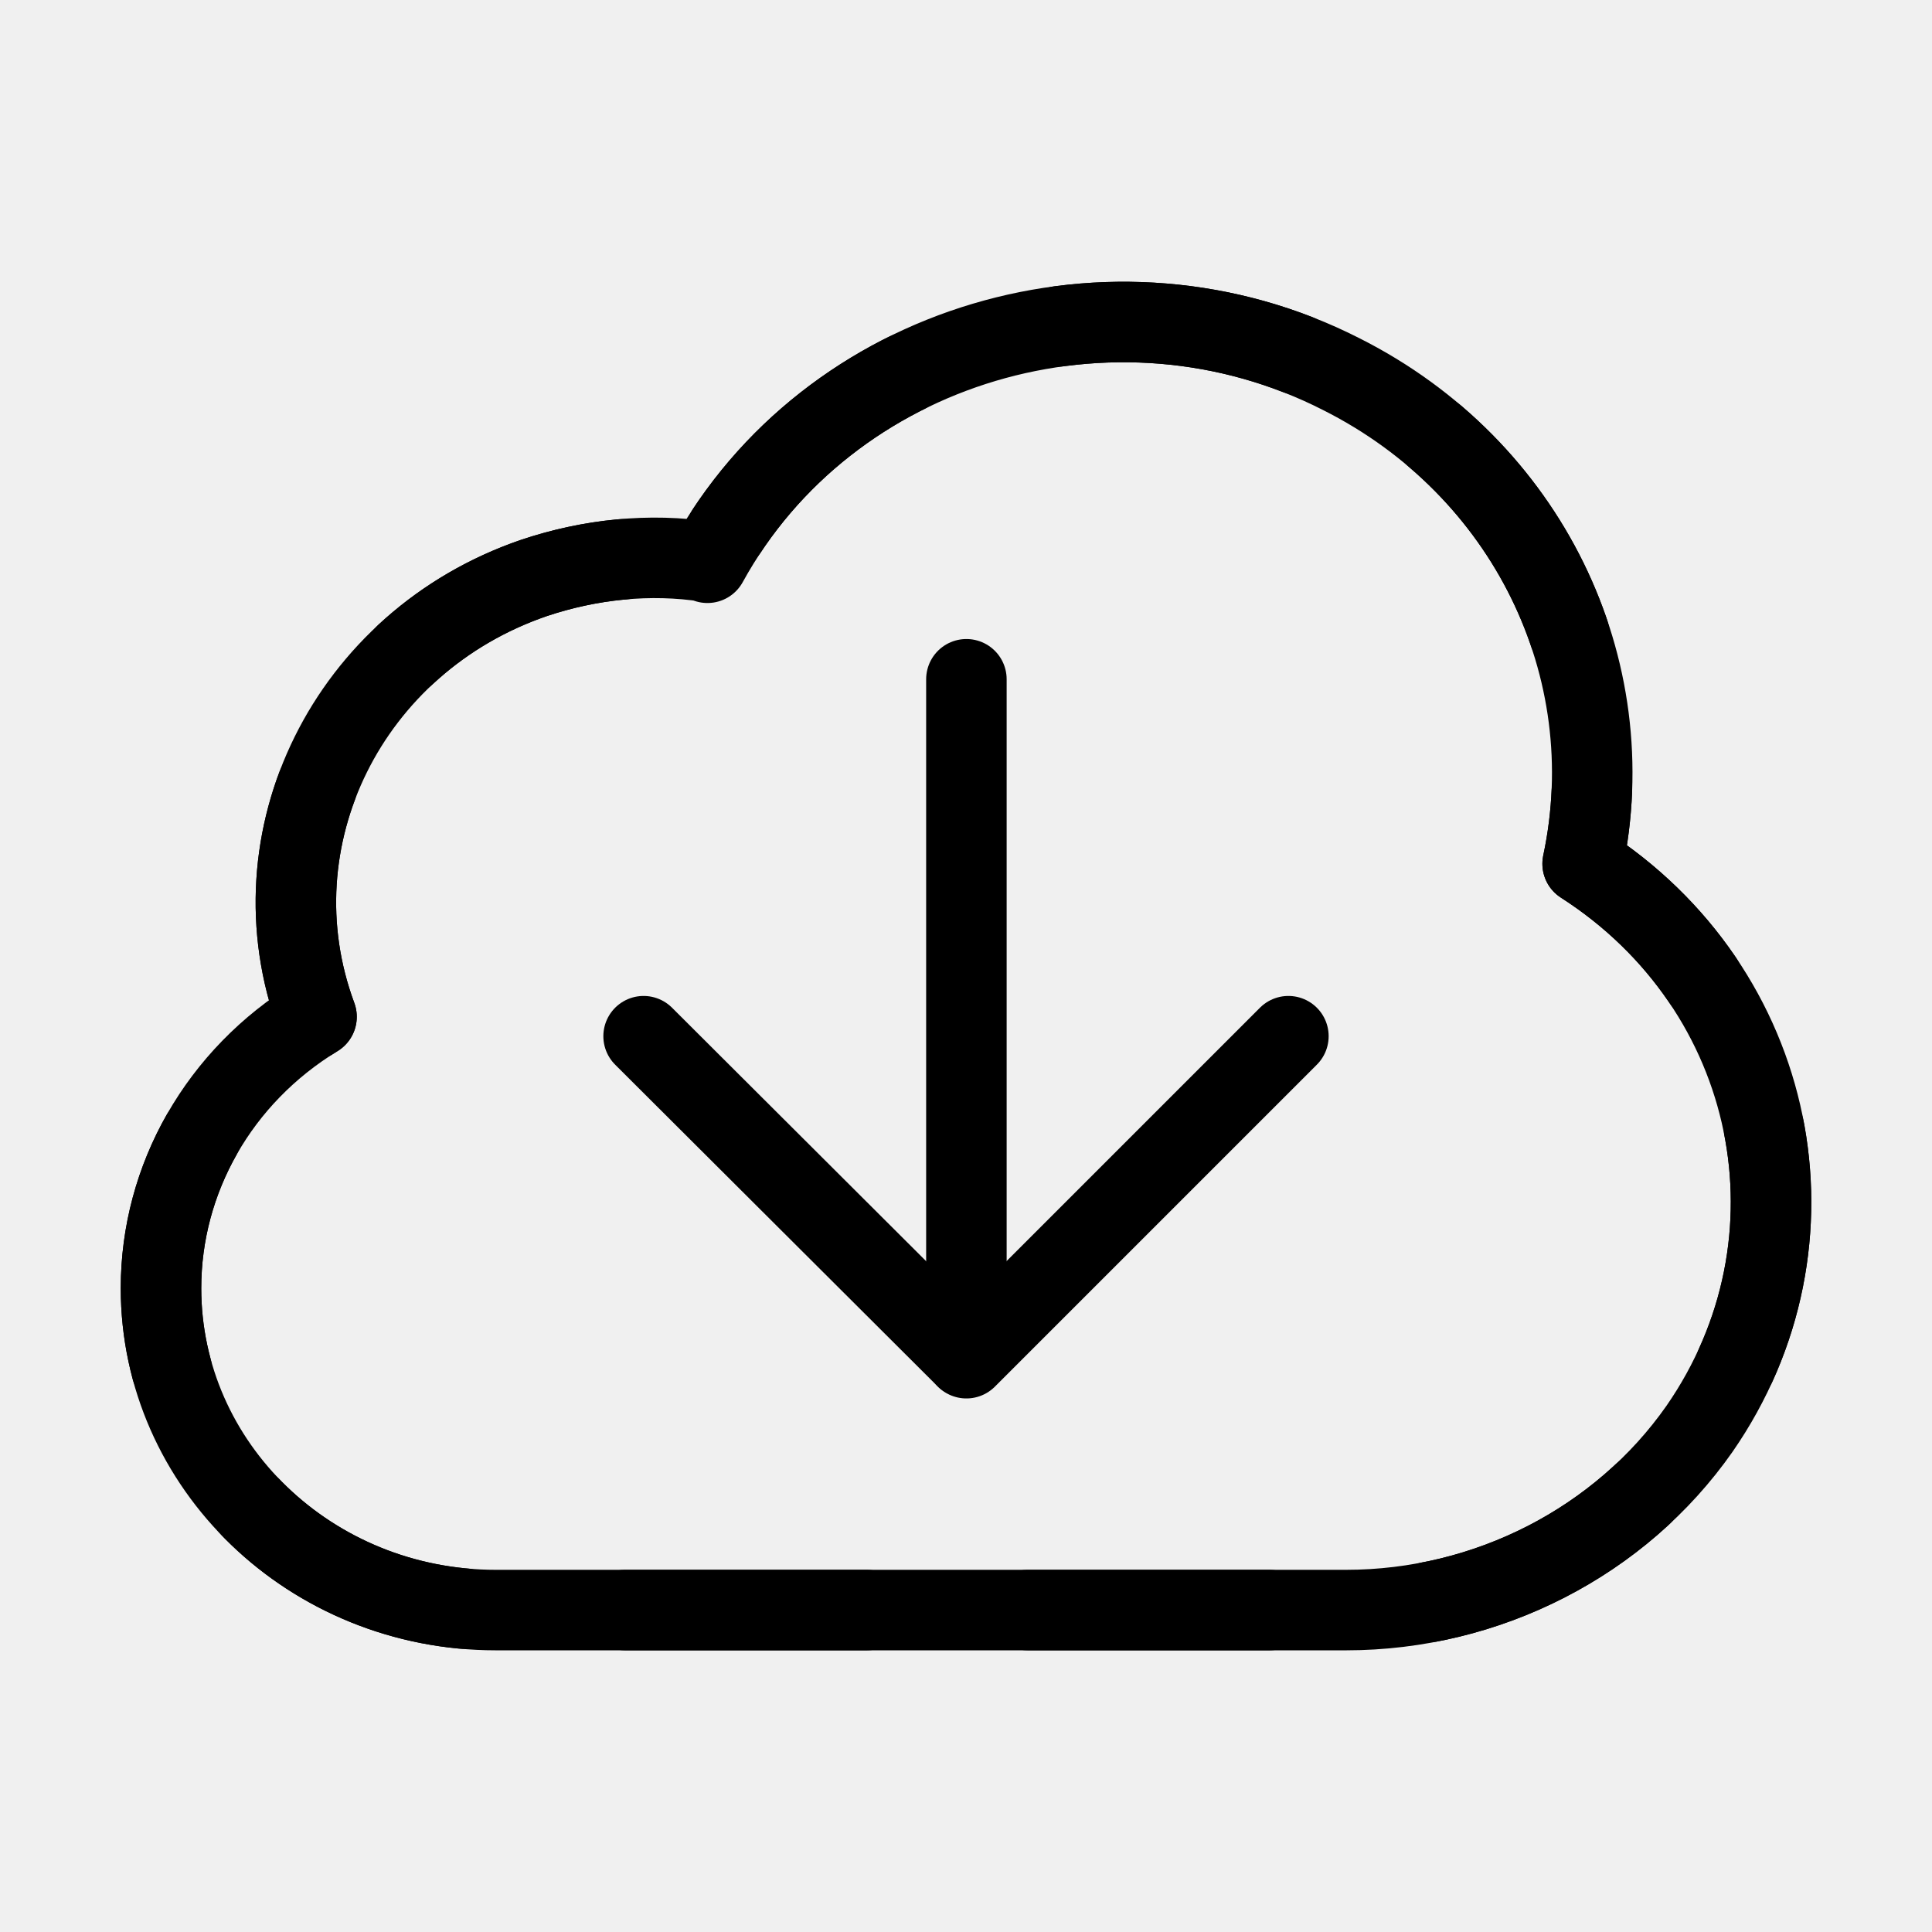
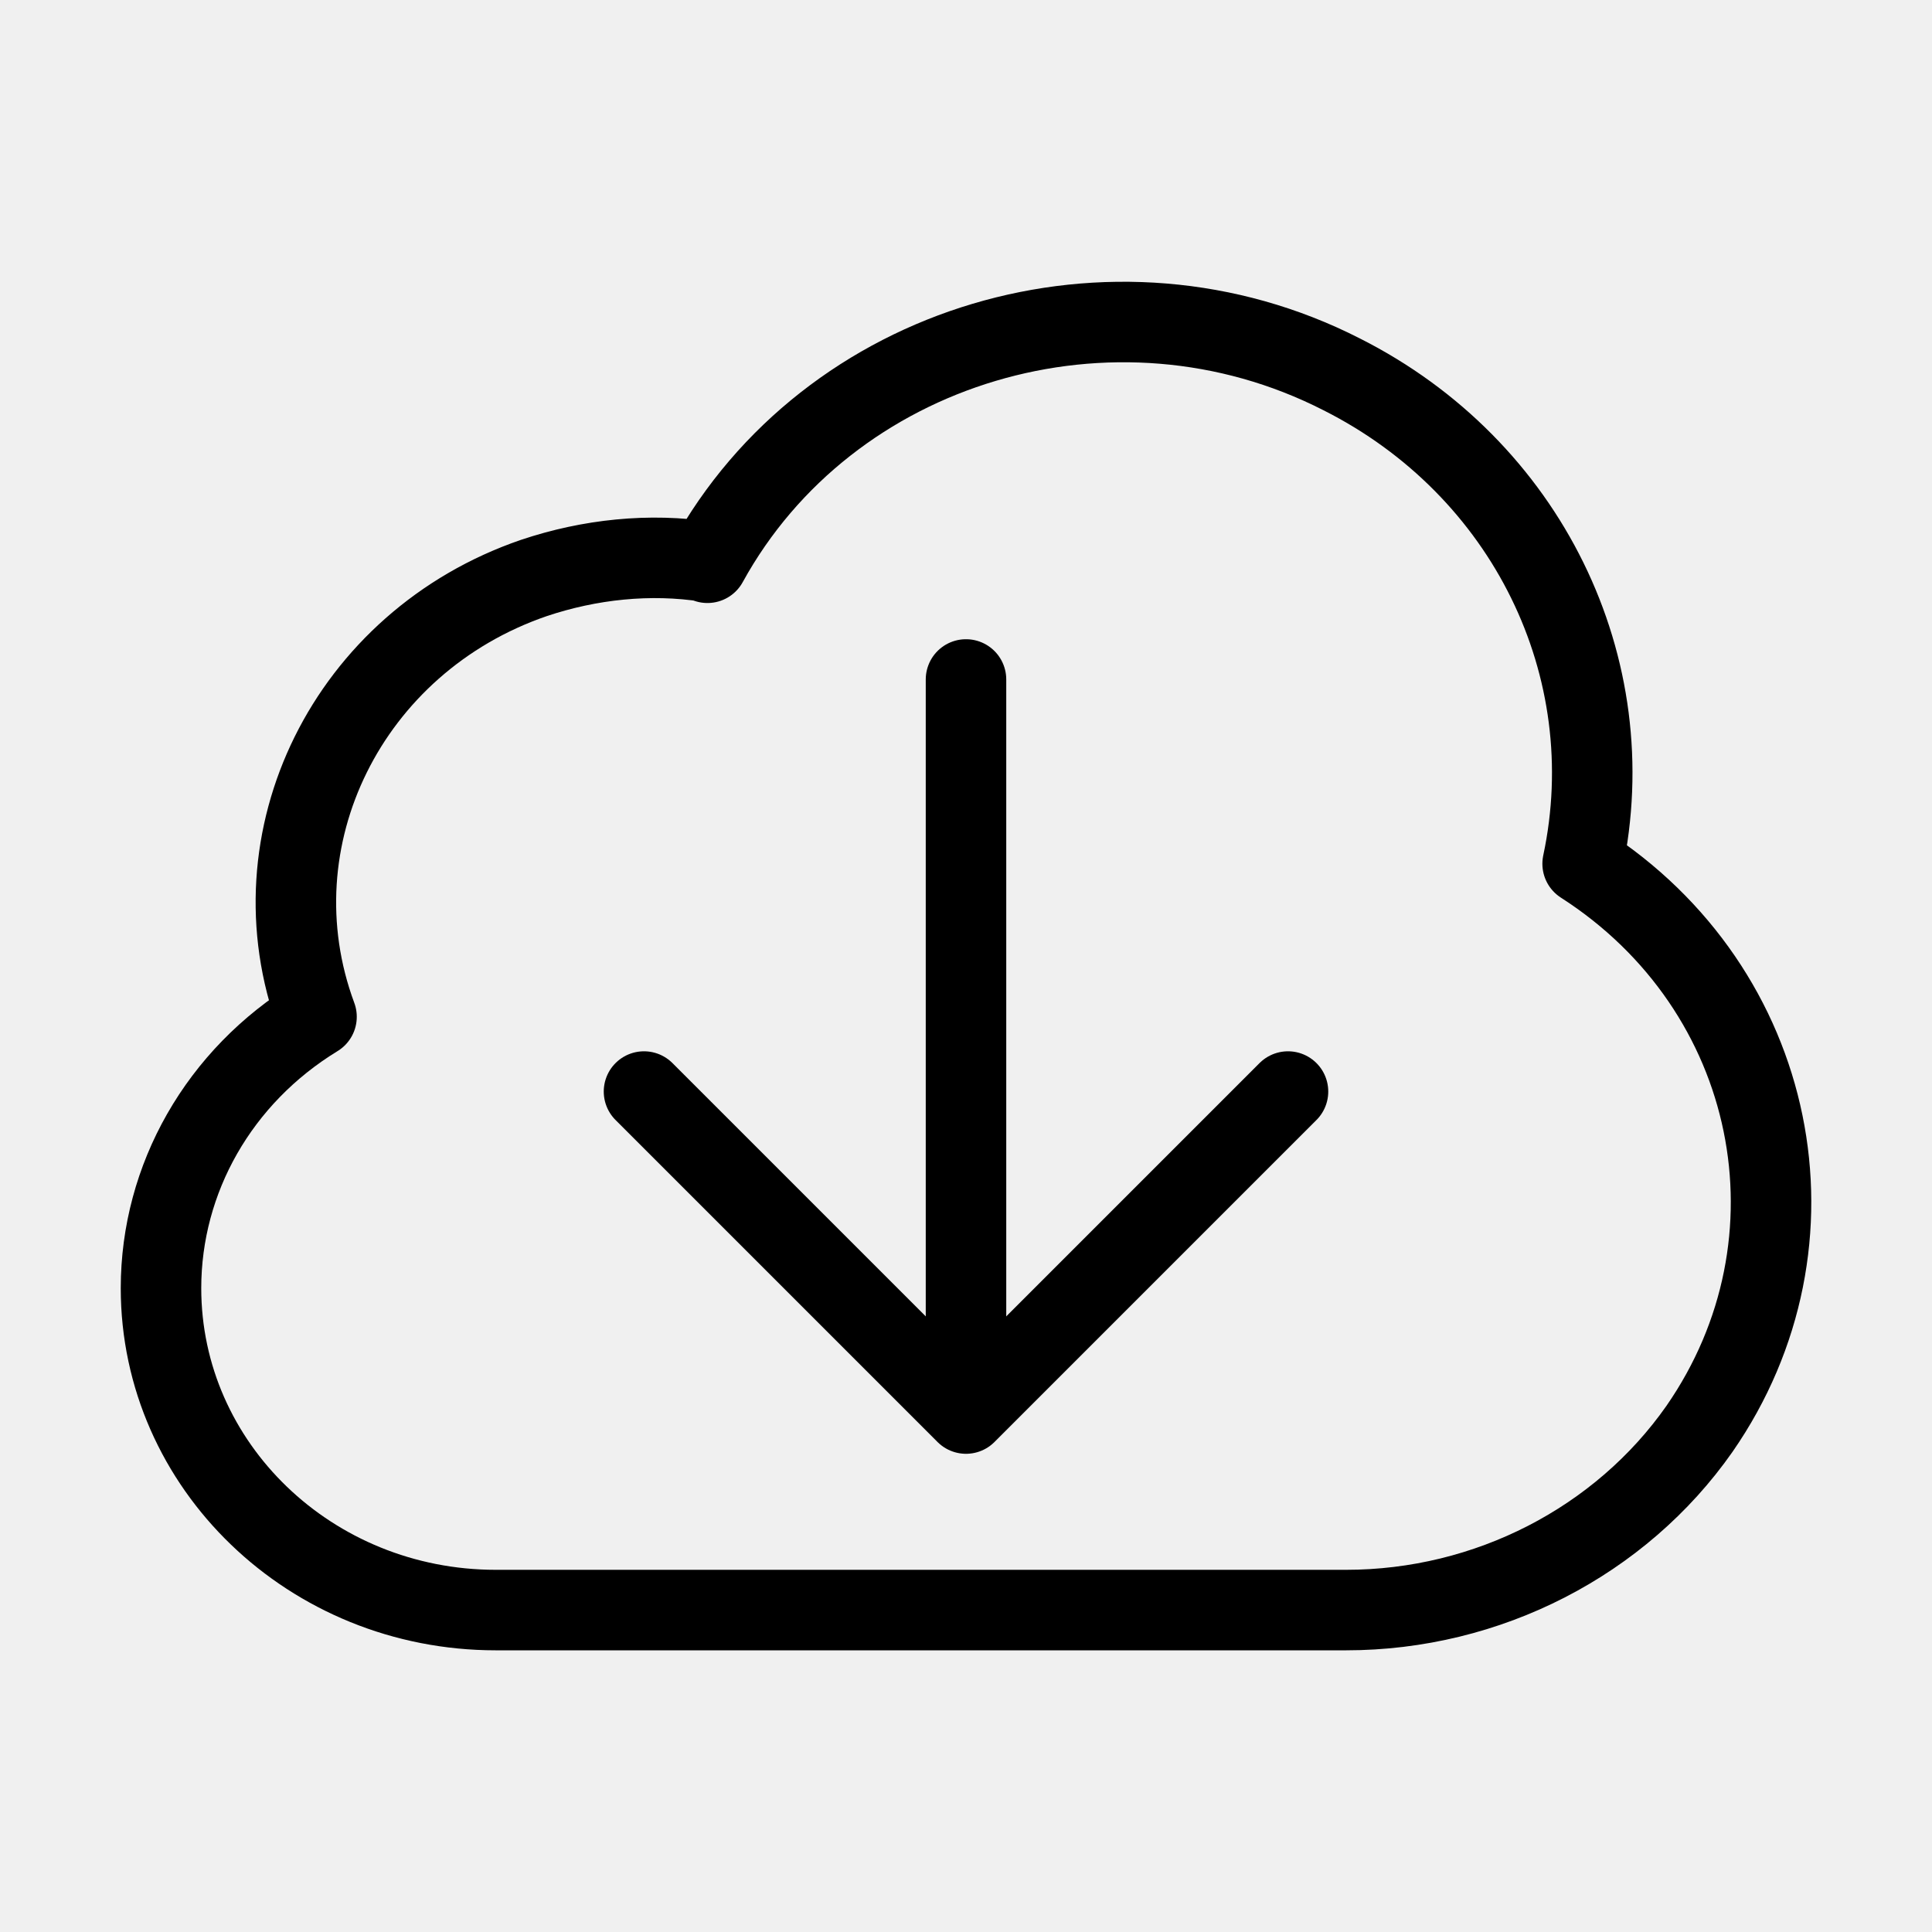
<svg xmlns="http://www.w3.org/2000/svg" id="cloud-download" viewBox="0 0 24 24" stroke="currentColor" stroke-linecap="round" stroke-linejoin="round" shape-rendering="geometricPrecision" text-rendering="geometricPrecision">
  <style>
- #cloud-download{pointer-events: all}#cloud-download #cloud-download-u-cloud {animation-name: cloud-download-u-cloud_s_do, cloud-download-u-cloud_s_da;animation-duration: 6500ms;animation-fill-mode: backwards;animation-timing-function: linear;animation-direction: normal;animation-iteration-count: infinite;}@keyframes cloud-download-u-cloud_s_do { 0% {stroke-dashoffset: 59.53} 4.615% {stroke-dashoffset: 59.53} 49.231% {stroke-dashoffset: 0} 100% {stroke-dashoffset: 0}}@keyframes cloud-download-u-cloud_s_da { 0% {stroke-dasharray: 3, 2} 4.615% {stroke-dasharray: 3, 2} 49.231% {stroke-dasharray: 3, 2} 100% {stroke-dasharray: 3, 2}} #cloud-download #cloud-download-u-copy-of-cloud {animation: cloud-download-u-copy-of-cloud_s_do 6500ms linear infinite normal backwards}@keyframes cloud-download-u-copy-of-cloud_s_do { 0% {stroke-dashoffset: 119.06} 4.615% {stroke-dashoffset: 119.06} 9.231% {stroke-dashoffset: 59.53;animation-timing-function: step-end} 44.615% {stroke-dashoffset: 59.53} 49.231% {stroke-dashoffset: 0} 100% {stroke-dashoffset: 0}} #cloud-download #cloud-download-u-arrow_to {animation: cloud-download-u-arrow_to__to 6500ms linear infinite normal backwards}@keyframes cloud-download-u-arrow_to__to { 0% {transform: translate(12px,12.65507px);animation-timing-function: cubic-bezier(0.215,0.61,0.355,1)} 4.615% {transform: translate(12px,11.65507px);animation-timing-function: cubic-bezier(0.215,0.61,0.355,1)} 10.769% {transform: translate(12px,30.65507px);animation-timing-function: step-end} 75.385% {transform: translate(12px,29.65507px);animation-timing-function: cubic-bezier(0.06,0.7,0.25,1.3)} 83.077% {transform: translate(12px,12.65507px)} 100% {transform: translate(12px,12.65507px)}} #cloud-download #cloud-download-s-ellipse1_to {animation: cloud-download-s-ellipse1_to__to 6500ms linear infinite normal backwards}@keyframes cloud-download-s-ellipse1_to__to { 0% {transform: translate(8.005001px,-2.56188px)} 6.154% {transform: translate(8.005001px,-2.56188px);animation-timing-function: cubic-bezier(0.06,0.7,0.25,1.3)} 12.308% {transform: translate(8.005001px,13.43812px);animation-timing-function: cubic-bezier(0.39,0.575,0.565,1)} 18.462% {transform: translate(8.005001px,11.43812px);animation-timing-function: cubic-bezier(0.39,0.575,0.565,1)} 24.615% {transform: translate(8.005001px,13.43812px);animation-timing-function: cubic-bezier(0.39,0.575,0.565,1)} 30.769% {transform: translate(8.005001px,11.43812px);animation-timing-function: cubic-bezier(0.39,0.575,0.565,1)} 36.923% {transform: translate(8.005001px,13.43812px)} 43.077% {transform: translate(8.005001px,11.43812px);animation-timing-function: cubic-bezier(0.39,0.575,0.565,1)} 49.231% {transform: translate(8.005001px,26.43812px)} 100% {transform: translate(8.005001px,26.43812px)}} #cloud-download #cloud-download-s-ellipse2_to {animation: cloud-download-s-ellipse2_to__to 6500ms linear infinite normal backwards}@keyframes cloud-download-s-ellipse2_to__to { 0% {transform: translate(12.005px,-2.56188px)} 7.692% {transform: translate(12.005px,-2.56188px);animation-timing-function: cubic-bezier(0.06,0.7,0.25,1.3)} 13.846% {transform: translate(12.005px,13.43812px);animation-timing-function: cubic-bezier(0.39,0.575,0.565,1)} 20% {transform: translate(12.005px,11.43812px);animation-timing-function: cubic-bezier(0.39,0.575,0.565,1)} 26.154% {transform: translate(12.005px,13.43812px);animation-timing-function: cubic-bezier(0.39,0.575,0.565,1)} 32.308% {transform: translate(12.005px,11.43812px);animation-timing-function: cubic-bezier(0.39,0.575,0.565,1)} 38.462% {transform: translate(12.005px,13.43812px);animation-timing-function: cubic-bezier(0.39,0.575,0.565,1)} 44.615% {transform: translate(12.005px,11.43812px);animation-timing-function: cubic-bezier(0.39,0.575,0.565,1)} 50.769% {transform: translate(12.005px,26.43812px)} 100% {transform: translate(12.005px,26.43812px)}} #cloud-download #cloud-download-s-ellipse3_to {animation: cloud-download-s-ellipse3_to__to 6500ms linear infinite normal backwards}@keyframes cloud-download-s-ellipse3_to__to { 0% {transform: translate(16.005px,-2.56188px)} 9.231% {transform: translate(16.005px,-2.56188px);animation-timing-function: cubic-bezier(0.06,0.7,0.25,1.3)} 15.385% {transform: translate(16.005px,13.43812px);animation-timing-function: cubic-bezier(0.39,0.575,0.565,1)} 21.538% {transform: translate(16.005px,11.43812px);animation-timing-function: cubic-bezier(0.39,0.575,0.565,1)} 27.692% {transform: translate(16.005px,13.43812px);animation-timing-function: cubic-bezier(0.39,0.575,0.565,1)} 33.846% {transform: translate(16.005px,11.43812px);animation-timing-function: cubic-bezier(0.39,0.575,0.565,1)} 40% {transform: translate(16.005px,13.43812px);animation-timing-function: cubic-bezier(0.39,0.575,0.565,1)} 46.154% {transform: translate(16.005px,11.43812px);animation-timing-function: cubic-bezier(0.39,0.575,0.565,1)} 52.308% {transform: translate(16.005px,26.43812px)} 100% {transform: translate(16.005px,26.43812px)}} #cloud-download #cloud-download-u-check_to {animation: cloud-download-u-check_to__to 6500ms linear infinite normal backwards}@keyframes cloud-download-u-check_to__to { 0% {transform: translate(12px,-5px)} 46.154% {transform: translate(12px,-5px);animation-timing-function: cubic-bezier(0.06,0.7,0.25,1.3)} 53.846% {transform: translate(12px,13px);animation-timing-function: step-end} 70.769% {transform: translate(12px,13px);animation-timing-function: cubic-bezier(0.65,-0.3,0.68,0.2)} 76.923% {transform: translate(12px,-5px)} 100% {transform: translate(12px,-5px)}}
+ #cloud-download{pointer-events: all}#cloud-download #cloud-download-s-g1_to {animation: cloud-download-s-g1_to__to 700ms linear infinite normal backwards}@keyframes cloud-download-s-g1_to__to { 0% {transform: translate(12px,13px);animation-timing-function: cubic-bezier(0.6,-0.28,0.735,0.045)} 57.143% {transform: translate(12px,30px)} 100% {transform: translate(12px,30px)}} #cloud-download #cloud-download-u-group_to {animation: cloud-download-u-group_to__to 700ms linear infinite normal backwards}@keyframes cloud-download-u-group_to__to { 0% {transform: translate(12px,-6px)} 42.857% {transform: translate(12px,-6px);animation-timing-function: cubic-bezier(0.175,0.885,0.32,1.275)} 100% {transform: translate(12px,12.99958px)}}
</style>
-   <path id="cloud-download-u-cloud" d="M16.798,17.983c1.5-2.731,5.04-3.791,7.88-2.34c2.3,1.16,3.512,3.639,2.992,6.079c2.432,1.56,3.06,4.699,1.452,7.019-.98,1.4-2.632,2.252-4.392,2.252h-10.56c-2.3,0-4.16-1.792-4.16-3.999c0-1.36.72-2.631,1.932-3.371-.82-2.212.392-4.659,2.7-5.451.692-.232,1.44-.312,2.16-.2" transform="translate(-8.009999 -10.99211)" fill="none" stroke-dashoffset="59.53" stroke-dasharray="3,2" />
-   <path id="cloud-download-u-copy-of-cloud" d="M16.798,17.983c1.5-2.731,5.04-3.791,7.88-2.34c2.3,1.16,3.512,3.639,2.992,6.079c2.432,1.56,3.06,4.699,1.452,7.019-.98,1.4-2.632,2.252-4.392,2.252h-10.56c-2.3,0-4.16-1.792-4.16-3.999c0-1.36.72-2.631,1.932-3.371-.82-2.212.392-4.659,2.7-5.451.692-.232,1.44-.312,2.16-.2" transform="translate(-8.009999 -10.99211)" fill="none" stroke-dashoffset="119.06" stroke-dasharray="59.53" />
+   <path id="cloud-download-u-cloud" d="M16.798,17.983c1.5-2.731,5.04-3.791,7.88-2.34c2.3,1.16,3.512,3.639,2.992,6.079c2.432,1.56,3.06,4.699,1.452,7.019-.98,1.4-2.632,2.252-4.392,2.252h-10.56c-2.3,0-4.16-1.792-4.16-3.999c0-1.36.72-2.631,1.932-3.371-.82-2.212.392-4.659,2.7-5.451.692-.232,1.44-.312,2.16-.2" transform="translate(-8.009999 -10.99211)" fill="none" />
  <g id="cloud-download-u-mask-group" mask="url(#cloud-download-u-masks)">
-     <g id="cloud-download-u-arrow_to" transform="translate(12,12.65507)">
-       <g id="cloud-download-u-arrow" transform="translate(-34.995,-42.76305)">
-         <line id="cloud-download-s-line1" x1="35" y1="27.52" x2="35" y2="35.52" transform="translate(0 11.02609)" fill="none" />
-         <line id="cloud-download-s-line2" x1="27.13" y1="39.13" x2="31.13" y2="43.12" transform="translate(3.859998 3.85)" fill="none" />
-         <line id="cloud-download-s-line3" x1="39" y1="39.13" x2="35" y2="43.13" transform="translate(0 3.85)" fill="none" />
+     <g id="cloud-download-s-g1_to" transform="translate(12,13)">
+       <g id="cloud-download-s-g1" transform="rotate(180) translate(-4.5,-5.059564)">
+         <path id="cloud-download-s-path1" d="M8.5,4.5L4.5,0.5L0.5,4.5" fill="none" />
+         <path id="cloud-download-s-path2" d="M4.5,0.979v8.64" fill="none" />
      </g>
    </g>
-     <g id="cloud-download-s-ellipse1_to" transform="translate(8.005001,-2.56188)">
-       <ellipse id="cloud-download-s-ellipse1" rx="1" ry="1" transform="translate(0,0)" fill="none" />
-     </g>
-     <g id="cloud-download-s-ellipse2_to" transform="translate(12.005,-2.56188)">
-       <ellipse id="cloud-download-s-ellipse2" rx="1" ry="1" transform="translate(0,0)" fill="none" />
-     </g>
-     <g id="cloud-download-s-ellipse3_to" transform="translate(16.005,-2.56188)">
-       <ellipse id="cloud-download-s-ellipse3" rx="1" ry="1" transform="translate(0,0)" fill="none" />
-     </g>
-     <g id="cloud-download-u-check_to" transform="translate(12,-5)">
-       <path id="cloud-download-u-check" d="M35.12,-1.81L29.587,4.43L27.12,1.254" transform="translate(-31.12,-1.31)" fill="none" />
+     <g id="cloud-download-u-group_to" transform="translate(12,-6)">
+       <g id="cloud-download-u-group" transform="rotate(180) translate(-4.5,-5.059564)">
+         <path id="cloud-download-s-path3" d="M8.5,4.5L4.5,0.5L0.5,4.5" fill="none" />
+         <path id="cloud-download-s-path4" d="M4.5,0.979v8.64" fill="none" />
+       </g>
    </g>
    <mask id="cloud-download-u-masks" mask-type="luminance" x="-150%" y="-150%" height="400%" width="400%">
-       <path id="cloud-download-u-copy-of-cloud2" d="M16.798,17.983c1.5-2.731,5.04-3.791,7.88-2.34c2.3,1.16,3.512,3.639,2.992,6.079c2.432,1.56,3.06,4.699,1.452,7.019-.98,1.4-2.632,2.252-4.392,2.252h-10.56c-2.3,0-4.16-1.792-4.16-3.999c0-1.36.72-2.631,1.932-3.371-.82-2.212.392-4.659,2.7-5.451.692-.232,1.44-.312,2.16-.2" transform="translate(-8.009999 -10.99211)" fill="#fff" stroke-linecap="round" stroke-linejoin="round" stroke-dasharray="0" />
+       <path id="cloud-download-u-copy-of-cloud" d="M16.798,17.983c1.5-2.731,5.04-3.791,7.88-2.34c2.3,1.16,3.512,3.639,2.992,6.079c2.432,1.56,3.06,4.699,1.452,7.019-.98,1.4-2.632,2.252-4.392,2.252h-10.56c-2.3,0-4.16-1.792-4.16-3.999c0-1.36.72-2.631,1.932-3.371-.82-2.212.392-4.659,2.7-5.451.692-.232,1.44-.312,2.16-.2" transform="translate(-8.009999 -10.99211)" fill="#fff" stroke-width="0" />
    </mask>
  </g>
</svg>
